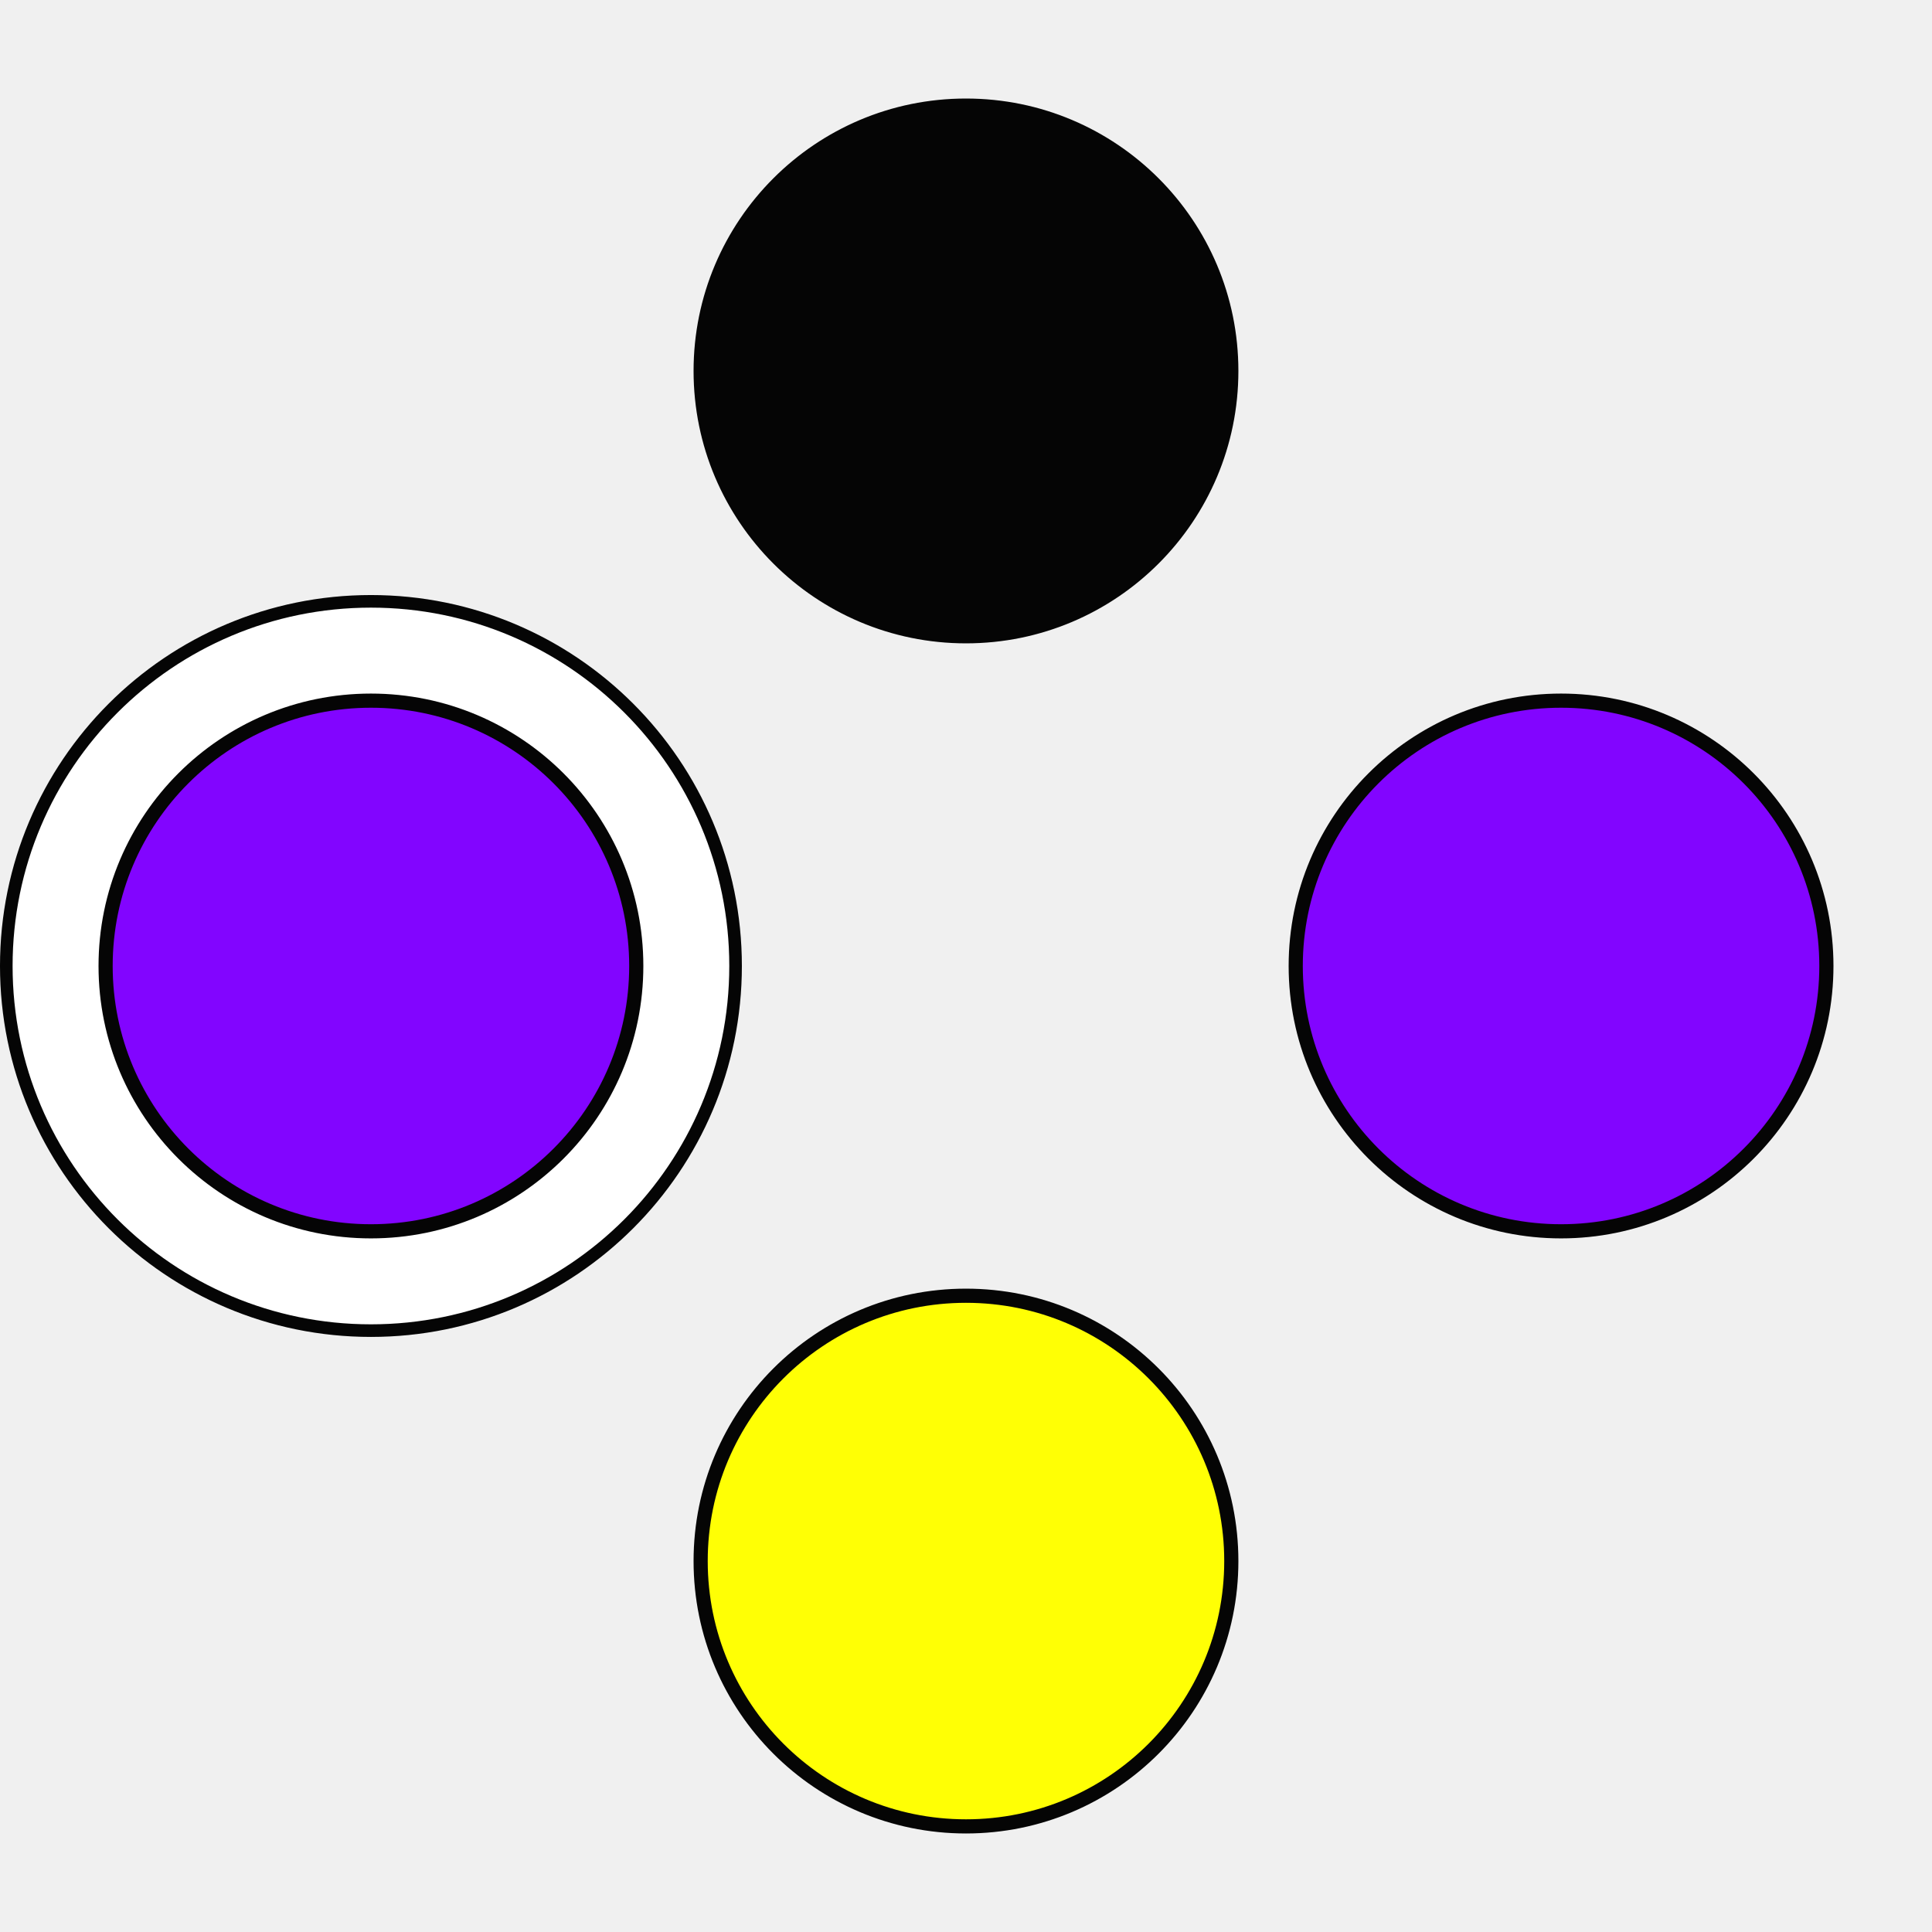
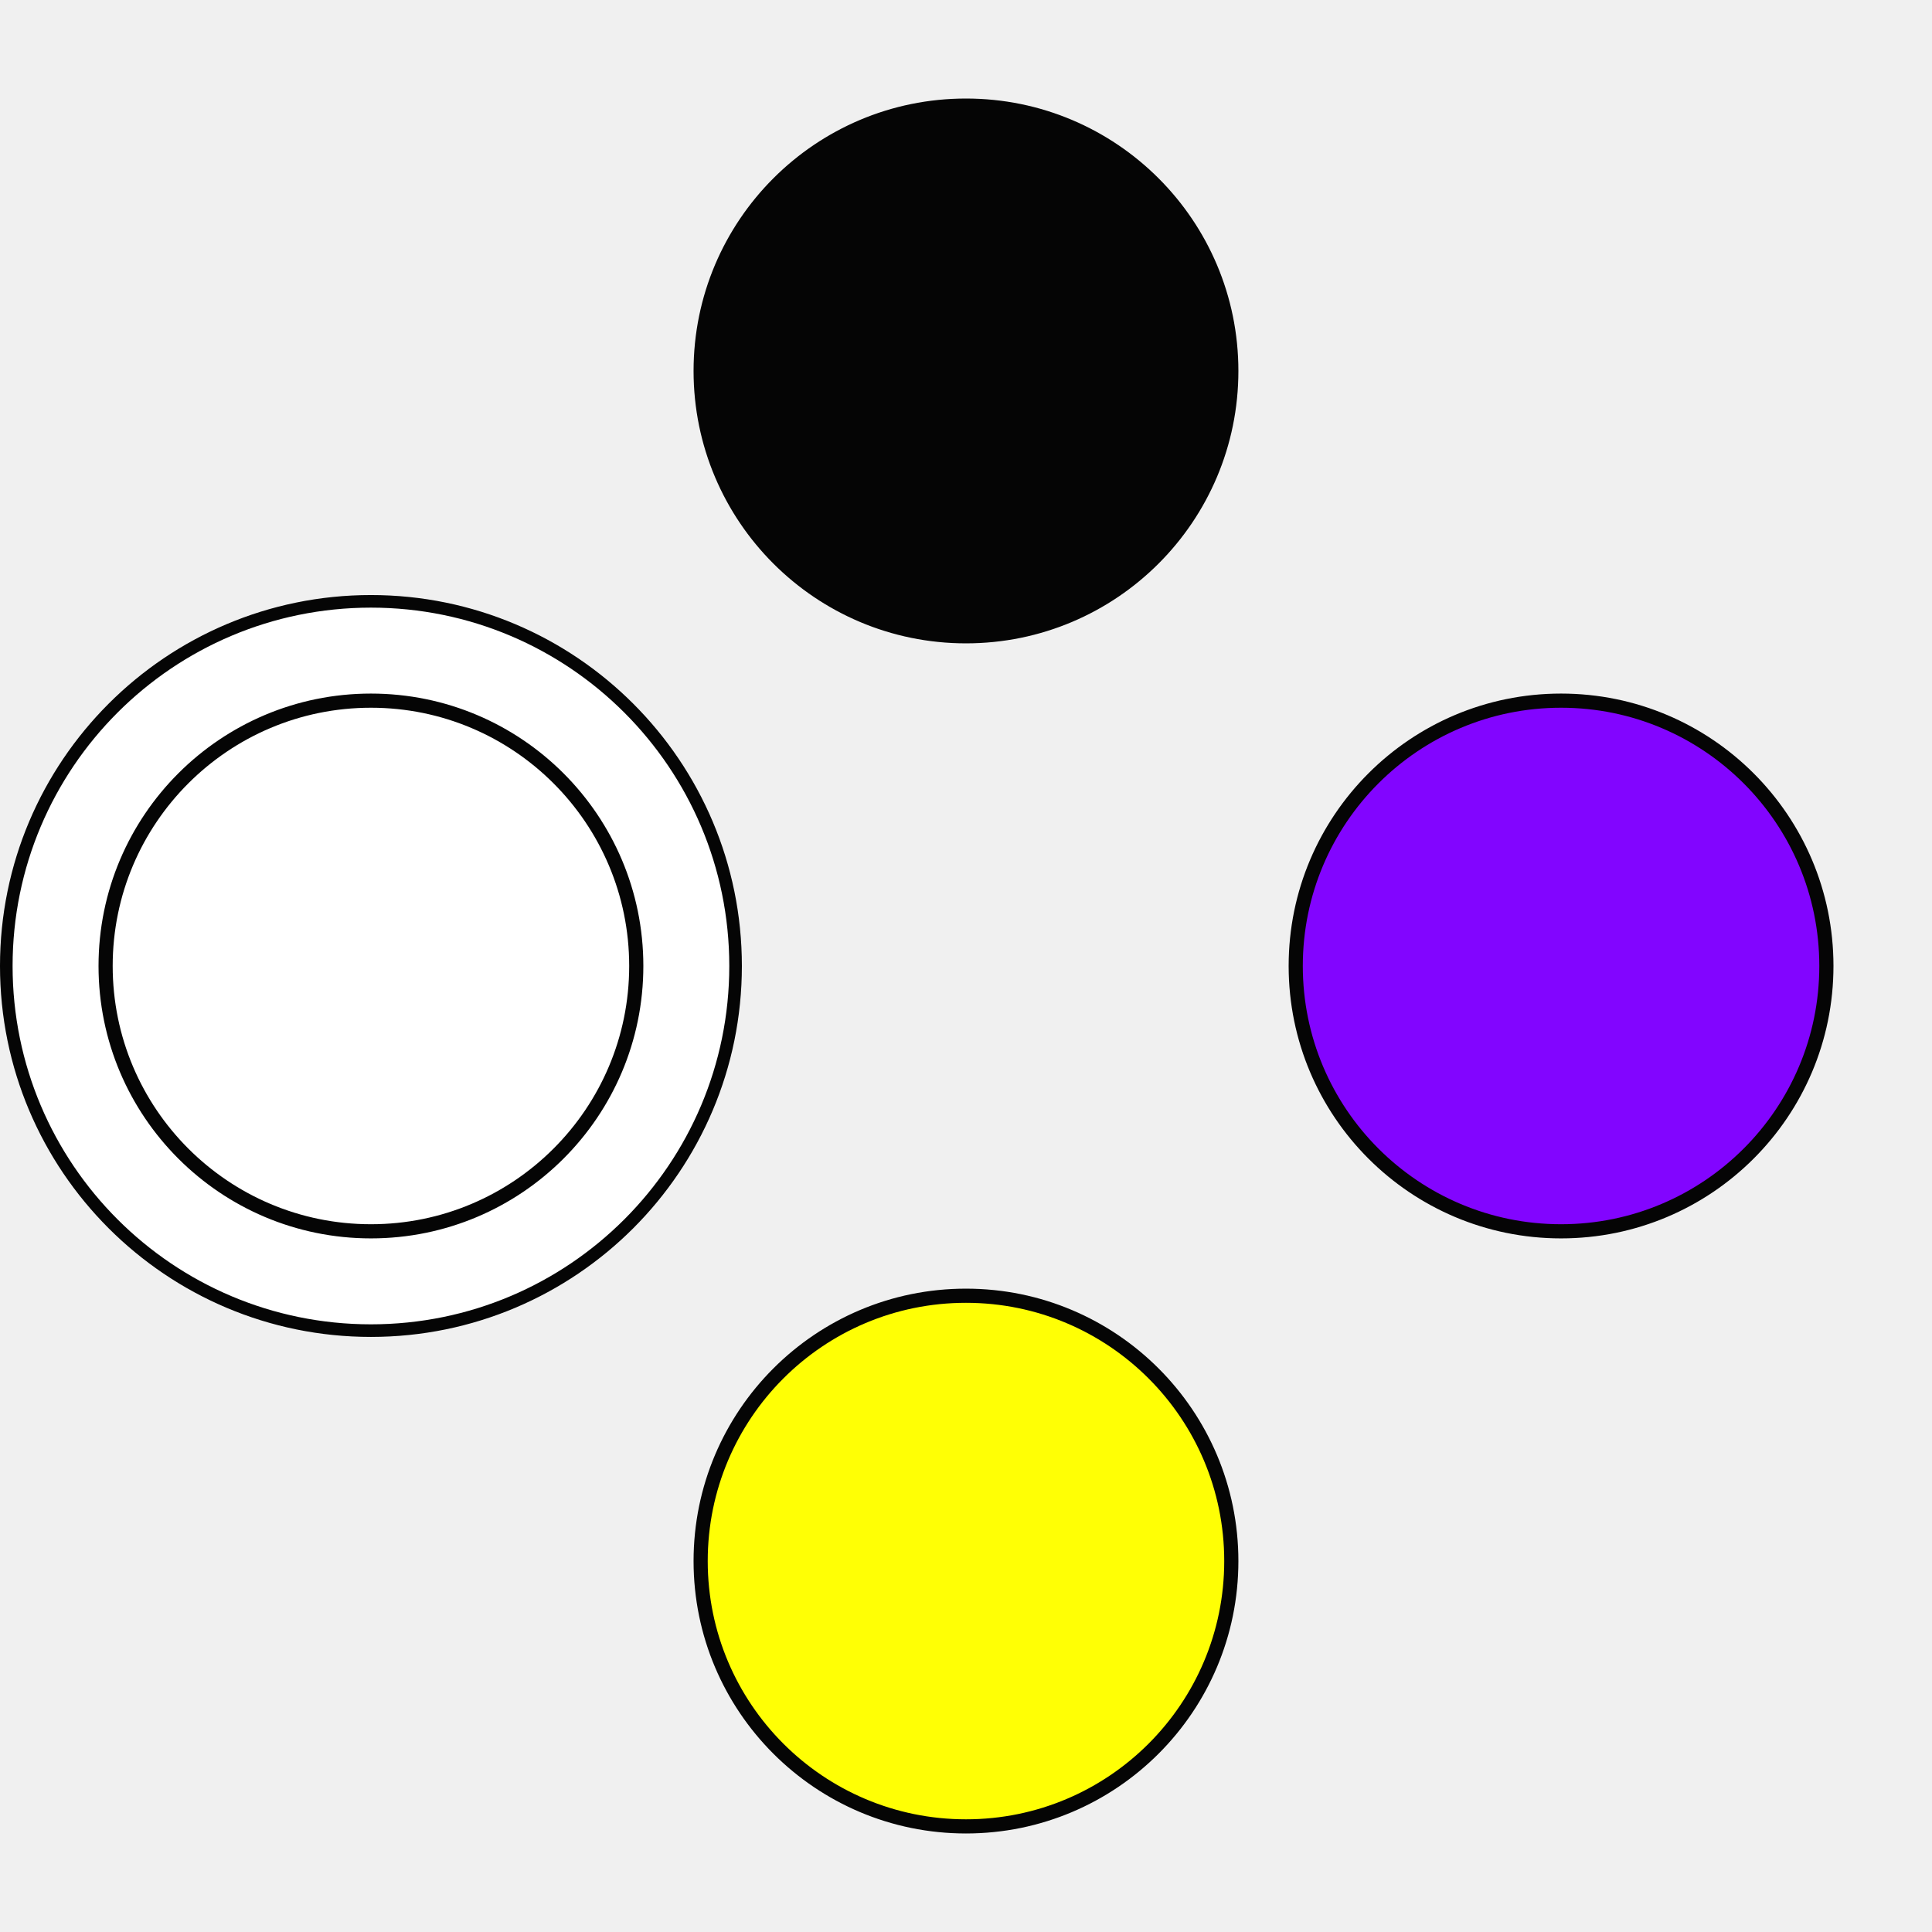
<svg xmlns="http://www.w3.org/2000/svg" width="48.167mm" height="48.167mm" viewBox="0 0 48.167 48.167" version="1.1" id="svg835">
  <defs id="defs829" />
  <g id="layer1" transform="translate(-16.36007,-19.78596)">
    <circle style="opacity:0.98;fill:#ffffff;fill-opacity:1;stroke:#000000;stroke-width:0.314;stroke-linejoin:round;stroke-miterlimit:4;stroke-dasharray:none;stroke-dashoffset:0;stroke-opacity:1" id="path1429-2" cx="25.608" cy="43.869" r="9.091">
      </circle>
    <circle style="opacity:0.98;fill:#000000;fill-opacity:1;stroke:#000000;stroke-width:0.353;stroke-linejoin:round;stroke-miterlimit:4;stroke-dasharray:none;stroke-dashoffset:0;stroke-opacity:1" id="path1380" cx="40.443" cy="29.034" r="6.615">
      </circle>
    <circle style="opacity:0.98;fill:#ffff00;fill-opacity:1;stroke:#000000;stroke-width:0.353;stroke-linejoin:round;stroke-miterlimit:4;stroke-dasharray:none;stroke-dashoffset:0;stroke-opacity:1" id="path1380-1" cx="40.443" cy="58.705" r="6.615">
      </circle>
    <circle style="opacity:0.98;fill:#8000ff;fill-opacity:1;stroke:#000000;stroke-width:0.353;stroke-linejoin:round;stroke-miterlimit:4;stroke-dasharray:none;stroke-dashoffset:0;stroke-opacity:1" id="path1380-2" cx="43.869" cy="-55.279" r="6.615" transform="rotate(90)">
      </circle>
-     <circle style="opacity:0.98;fill:#8000ff;fill-opacity:1;stroke:#000000;stroke-width:0.353;stroke-linejoin:round;stroke-miterlimit:4;stroke-dasharray:none;stroke-dashoffset:0;stroke-opacity:1" id="path1380-1-1" cx="43.869" cy="-25.608" r="6.615" transform="rotate(90)">
+     <circle style="opacity:0.98;fill:#ffffff;fill-opacity:1;stroke:#000000;stroke-width:0.353;stroke-linejoin:round;stroke-miterlimit:4;stroke-dasharray:none;stroke-dashoffset:0;stroke-opacity:1" id="path1380-1-1" cx="43.869" cy="-25.608" r="6.615" transform="rotate(90)">
      </circle>
  </g>
</svg>
